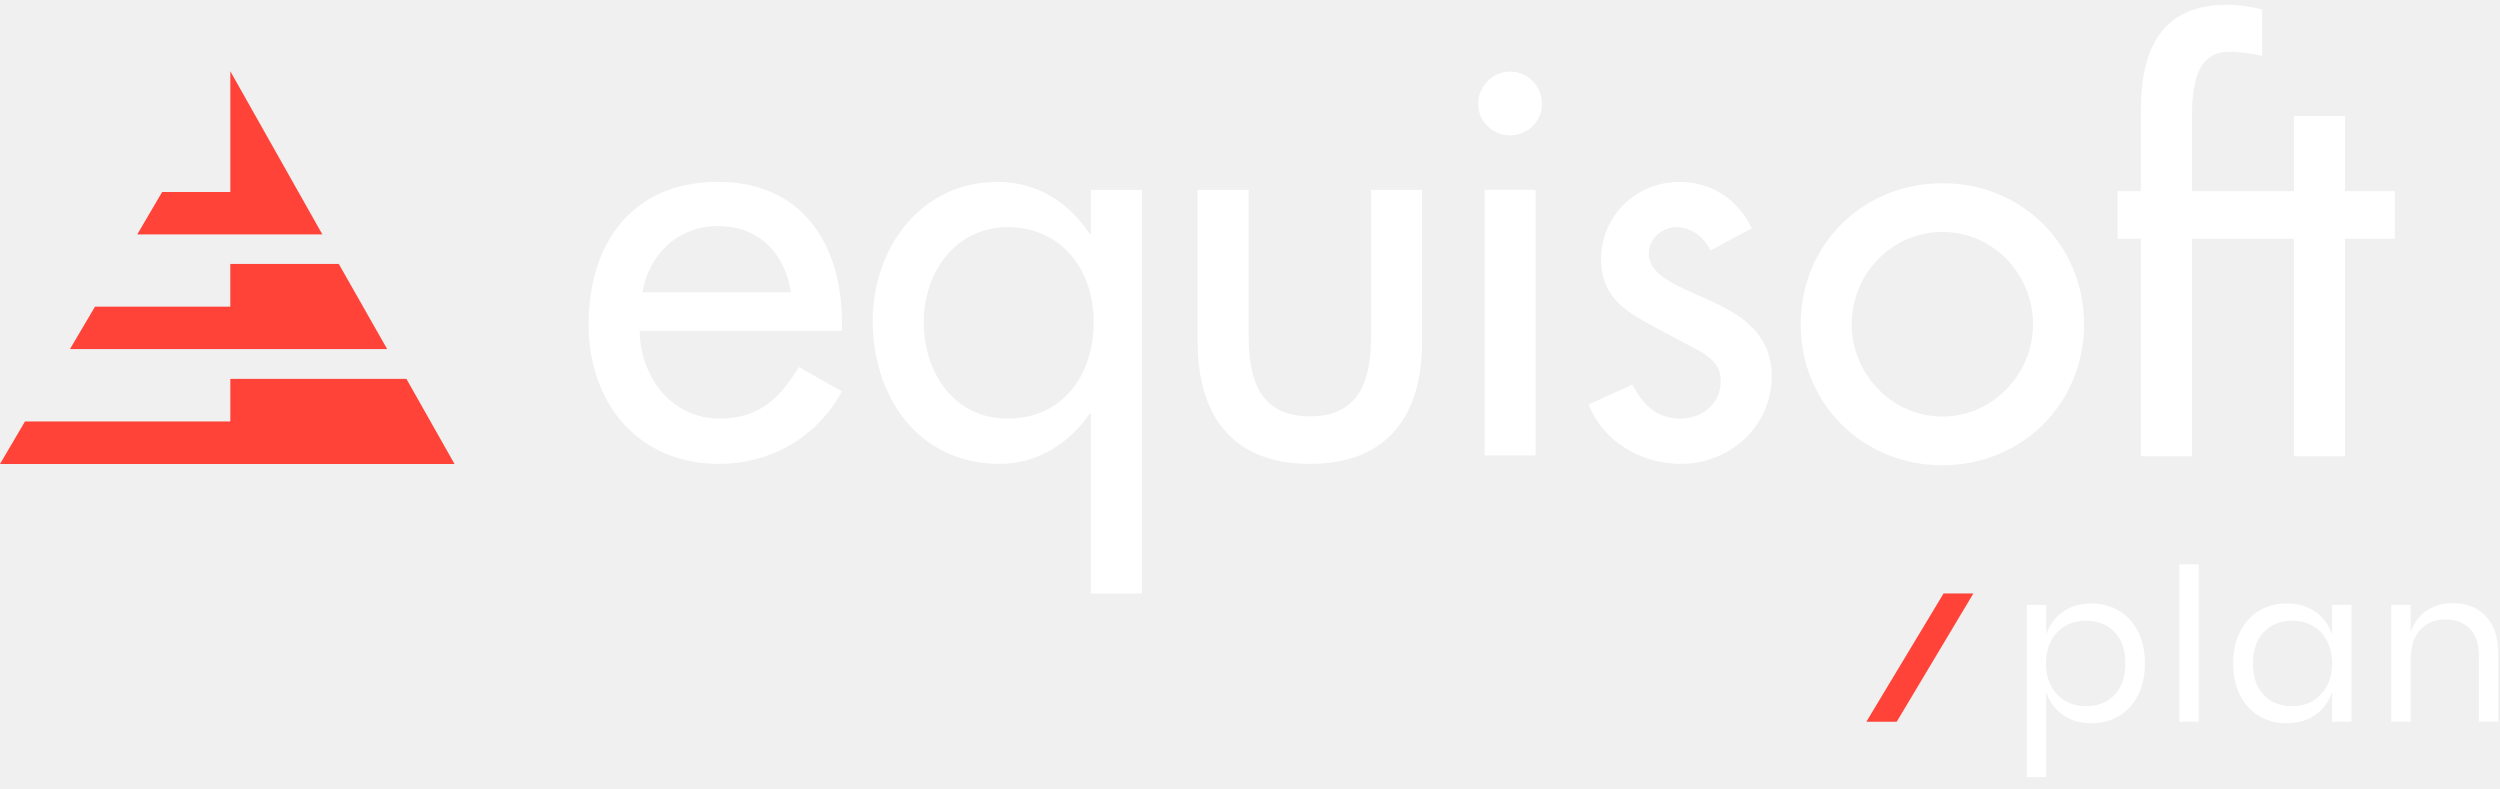
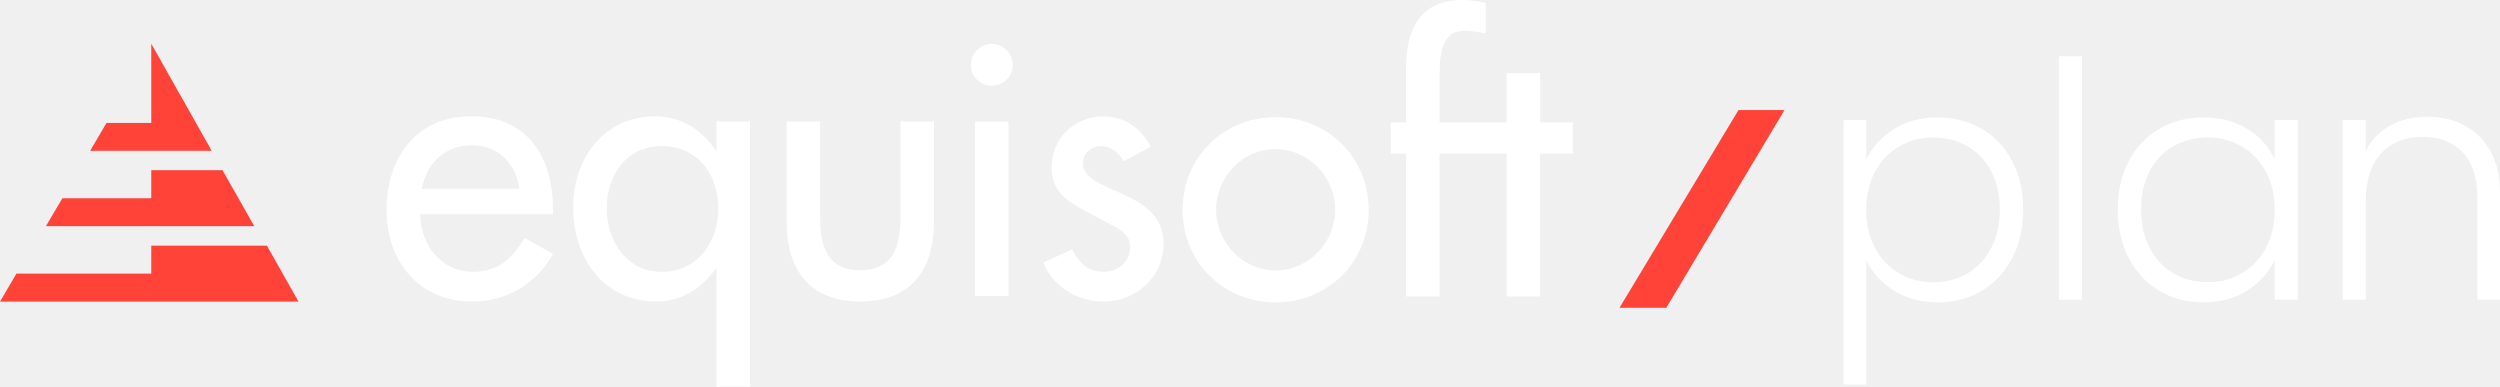
- <svg xmlns="http://www.w3.org/2000/svg" viewBox="0 0 130 41" fill="none">
-   <path fill-rule="evenodd" clip-rule="evenodd" d="M11.977 3.706V9.984H8.431L7.136 12.19H16.763L11.977 3.706Z" fill="#FF4338" />
-   <path fill-rule="evenodd" clip-rule="evenodd" d="M11.977 19.701V21.915H1.299L6.10352e-05 24.128H23.636L21.133 19.701H11.977Z" fill="#FF4338" />
-   <path fill-rule="evenodd" clip-rule="evenodd" d="M17.617 13.726H11.976V15.946H4.94L3.638 18.151H20.133L17.617 13.726Z" fill="#FF4338" />
-   <path fill-rule="evenodd" clip-rule="evenodd" d="M98.629 37.531H97.05L101.065 30.86H102.616L98.629 37.531Z" fill="#FF4338" />
-   <path fill-rule="evenodd" clip-rule="evenodd" d="M33.262 17.203C33.291 19.558 34.883 21.766 37.417 21.766C39.448 21.766 40.539 20.735 41.542 19.087L43.781 20.354C42.485 22.738 40.068 24.122 37.387 24.122C33.174 24.122 30.609 20.942 30.609 16.879C30.609 12.638 32.878 9.458 37.329 9.458C41.719 9.458 43.781 12.698 43.781 16.79V17.203H33.262ZM41.129 15.201C40.803 13.138 39.448 11.756 37.329 11.756C35.264 11.756 33.733 13.227 33.408 15.201H41.129Z" fill="white" />
-   <path fill-rule="evenodd" clip-rule="evenodd" d="M59.381 30.859H56.727V21.502H56.667C55.608 23.064 53.928 24.122 51.982 24.122C47.74 24.122 45.381 20.618 45.381 16.672C45.381 12.905 47.886 9.458 51.863 9.458C53.928 9.458 55.576 10.519 56.667 12.168H56.727V9.872H59.381V30.859ZM56.874 16.761C56.874 14.081 55.254 11.815 52.394 11.815C49.655 11.815 48.034 14.199 48.034 16.761C48.034 19.353 49.596 21.766 52.394 21.766C55.284 21.766 56.874 19.471 56.874 16.761Z" fill="white" />
-   <path fill-rule="evenodd" clip-rule="evenodd" d="M64.931 9.872V17.496C64.931 19.706 65.49 21.65 68.114 21.65C70.736 21.65 71.296 19.706 71.296 17.496V9.872H73.948V17.791C73.948 21.561 72.181 24.122 68.114 24.122C64.047 24.122 62.279 21.561 62.279 17.791V9.872H64.931Z" fill="white" />
-   <path fill-rule="evenodd" clip-rule="evenodd" d="M88.948 13.021C88.623 12.342 87.945 11.815 87.179 11.815C86.441 11.815 85.734 12.402 85.734 13.17C85.734 14.376 87.326 14.905 88.948 15.642C90.569 16.378 92.129 17.379 92.129 19.557C92.129 22.18 89.949 24.122 87.384 24.122C85.381 24.122 83.348 22.974 82.612 21.031L84.881 20.001C85.44 21.031 86.118 21.766 87.384 21.766C88.504 21.766 89.478 21.001 89.478 19.824C89.478 19.087 89.123 18.734 88.504 18.321L85.911 16.938C84.379 16.113 83.258 15.347 83.258 13.463C83.258 11.225 85.087 9.458 87.326 9.458C89.006 9.458 90.362 10.369 91.098 11.872L88.948 13.021Z" fill="white" />
-   <path fill-rule="evenodd" clip-rule="evenodd" d="M108.369 16.862C108.369 21.01 105.128 24.193 101.002 24.193C96.877 24.193 93.636 21.01 93.636 16.862C93.636 12.71 96.877 9.528 101.002 9.528C105.128 9.528 108.369 12.71 108.369 16.862ZM96.288 16.862C96.288 19.451 98.381 21.66 101.002 21.66C103.626 21.66 105.718 19.451 105.718 16.862C105.718 14.24 103.626 12.06 101.002 12.06C98.381 12.06 96.288 14.24 96.288 16.862Z" fill="white" />
-   <path fill-rule="evenodd" clip-rule="evenodd" d="M121.939 9.94V6.032H119.286V9.94H117.631H113.979V6.463C113.979 5.108 113.956 2.712 115.843 2.695C116.506 2.691 117.283 2.809 117.631 2.91V0.493C117.233 0.375 116.423 0.248 115.775 0.248C112.356 0.248 111.326 2.663 111.326 5.667V9.94H110.116V12.414H111.326V23.722H113.979V12.414H117.631H119.286V23.722H121.939V12.414H124.532V9.94H121.939Z" fill="white" />
-   <path fill-rule="evenodd" clip-rule="evenodd" d="M77.199 23.68H79.852V9.871H77.199V23.68Z" fill="white" />
-   <path fill-rule="evenodd" clip-rule="evenodd" d="M80.183 5.406C80.183 6.315 79.435 7.037 78.525 7.037C77.616 7.037 76.867 6.315 76.867 5.406C76.867 4.47 77.616 3.723 78.525 3.723C79.435 3.723 80.183 4.47 80.183 5.406Z" fill="white" />
-   <path fill-rule="evenodd" clip-rule="evenodd" d="M107.398 32.548C107.081 32.729 106.834 32.988 106.657 33.328C106.48 33.667 106.392 34.058 106.392 34.5C106.392 34.943 106.48 35.332 106.657 35.667C106.834 36.002 107.081 36.262 107.398 36.447C107.715 36.631 108.069 36.724 108.46 36.724C109.087 36.724 109.587 36.526 109.959 36.132C110.331 35.737 110.518 35.193 110.518 34.5C110.518 33.807 110.331 33.263 109.959 32.868C109.587 32.474 109.087 32.277 108.46 32.277C108.069 32.277 107.715 32.367 107.398 32.548ZM110.186 31.757C110.606 32.008 110.936 32.369 111.176 32.841C111.415 33.313 111.535 33.866 111.535 34.5C111.535 35.134 111.415 35.685 111.176 36.154C110.936 36.622 110.606 36.981 110.186 37.232C109.765 37.483 109.286 37.608 108.748 37.608C108.158 37.608 107.658 37.459 107.249 37.16C106.84 36.861 106.558 36.469 106.403 35.982V40.407H105.396V31.458H106.403V33.007C106.558 32.52 106.84 32.128 107.249 31.829C107.658 31.53 108.158 31.381 108.748 31.381C109.286 31.381 109.765 31.506 110.186 31.757Z" fill="white" />
-   <path fill-rule="evenodd" clip-rule="evenodd" d="M113.327 37.531H114.334V29.346H113.327V37.531Z" fill="white" />
-   <path fill-rule="evenodd" clip-rule="evenodd" d="M117.713 32.869C117.34 33.263 117.154 33.807 117.154 34.5C117.154 35.193 117.34 35.737 117.713 36.132C118.085 36.526 118.581 36.724 119.201 36.724C119.599 36.724 119.955 36.631 120.268 36.447C120.581 36.263 120.827 36.002 121.004 35.667C121.181 35.332 121.269 34.943 121.269 34.5C121.269 34.058 121.181 33.667 121.004 33.328C120.827 32.988 120.581 32.729 120.268 32.548C119.955 32.367 119.599 32.277 119.201 32.277C118.581 32.277 118.085 32.474 117.713 32.869ZM120.412 31.823C120.821 32.118 121.107 32.513 121.269 33.007V31.458H122.276V37.531H121.269V35.982C121.107 36.477 120.821 36.871 120.412 37.166C120.003 37.461 119.503 37.608 118.913 37.608C118.375 37.608 117.895 37.483 117.475 37.232C117.055 36.982 116.725 36.622 116.485 36.154C116.246 35.686 116.125 35.134 116.125 34.5C116.125 33.866 116.246 33.313 116.485 32.841C116.725 32.369 117.055 32.008 117.475 31.757C117.895 31.506 118.375 31.381 118.913 31.381C119.503 31.381 120.003 31.528 120.412 31.823Z" fill="white" />
-   <path fill-rule="evenodd" clip-rule="evenodd" d="M129.259 32.039C129.694 32.492 129.911 33.147 129.911 34.002V37.531H128.904V34.091C128.904 33.486 128.75 33.022 128.44 32.697C128.13 32.373 127.71 32.21 127.179 32.21C126.626 32.21 126.184 32.389 125.852 32.747C125.52 33.105 125.354 33.626 125.354 34.312V37.531H124.347V31.458H125.354V32.896C125.509 32.402 125.783 32.023 126.178 31.757C126.572 31.492 127.028 31.359 127.544 31.359C128.252 31.359 128.823 31.585 129.259 32.039Z" fill="white" />
+ <svg xmlns="http://www.w3.org/2000/svg" id="Layer_1" data-name="Layer 1" viewBox="0 0 796.32 123.15">
+   <defs>
+     <style>
+       .cls-1 {
+         fill: #ff4338;
+       }
+ 
+       .cls-2 {
+         fill: #fff;
+       }
+     </style>
+   </defs>
+   <g>
+     <polygon class="cls-1" points="48.18 13.91 48.18 39.16 33.92 39.16 28.71 48.04 67.44 48.04 48.18 13.91" />
+     <polygon class="cls-1" points="48.18 78.26 48.18 87.16 5.22 87.16 0 96.07 95.08 96.07 85.02 78.26 48.18 78.26" />
+     <polygon class="cls-1" points="70.87 54.22 48.18 54.22 48.18 63.15 19.87 63.15 14.63 72.02 80.99 72.02 70.87 54.22" />
+   </g>
+   <g>
+     <path class="cls-2" d="M165.46,60.15c-1.31-8.3-6.76-13.86-15.29-13.86s-14.47,5.92-15.77,13.86h31.06ZM133.81,68.21c.12,9.47,6.52,18.36,16.72,18.36,8.17,0,12.56-4.15,16.6-10.78l9,5.09c-5.21,9.59-14.94,15.16-25.72,15.16-16.95,0-27.27-12.8-27.27-29.14s9.13-29.86,27.03-29.86,25.96,13.04,25.96,29.5v1.66h-42.32Z" />
+     <path class="cls-2" d="M228.81,66.43c0-10.78-6.52-19.9-18.02-19.9s-17.54,9.59-17.54,19.9,6.28,20.14,17.54,20.14,18.02-9.23,18.02-20.14M238.89,123.15h-10.67v-37.65h-.24c-4.26,6.28-11.02,10.54-18.85,10.54-17.07,0-26.56-14.1-26.56-29.97s10.08-29.02,26.08-29.02c8.31,0,14.94,4.27,19.33,10.9h.24v-9.24h10.67v84.43h0Z" />
+     <path class="cls-2" d="M261.22,38.71v30.67c0,8.89,2.25,16.71,12.81,16.71s12.8-7.82,12.8-16.71v-30.67h10.67v31.86c0,15.17-7.11,25.47-23.47,25.47s-23.47-10.3-23.47-25.47v-31.86h10.67-.01Z" />
+     <path class="cls-2" d="M357.84,51.38c-1.31-2.73-4.03-4.85-7.12-4.85s-5.81,2.37-5.81,5.45c0,4.85,6.4,6.98,12.93,9.95,6.52,2.96,12.8,6.99,12.8,15.75,0,10.55-8.77,18.37-19.09,18.37-8.06,0-16.24-4.62-19.2-12.44l9.13-4.15c2.25,4.15,4.98,7.1,10.07,7.1,4.51,0,8.42-3.08,8.42-7.81,0-2.96-1.43-4.38-3.92-6.04l-10.43-5.56c-6.17-3.32-10.67-6.4-10.67-13.98,0-9,7.36-16.11,16.36-16.11,6.76,0,12.21,3.67,15.18,9.71l-8.65,4.62h0Z" />
+     <path class="cls-2" d="M387.37,66.83c0,10.42,8.42,19.3,18.96,19.3s18.97-8.89,18.97-19.3-8.42-19.32-18.97-19.32-18.96,8.77-18.96,19.32M435.97,66.83c0,16.69-13.04,29.49-29.64,29.49s-29.64-12.8-29.64-29.49,13.04-29.5,29.64-29.5,29.64,12.8,29.64,29.5" />
+     <path class="cls-2" d="M490.57,38.99v-15.72h-10.67v15.72h-21.35v-13.99c0-5.45-.09-15.09,7.5-15.16,2.67-.02,5.79.46,7.19.86V.98C471.64.51,468.38,0,465.77,0,452.02,0,447.87,9.71,447.87,21.8v17.19h-4.87v9.95h4.87v45.49h10.67v-45.49h21.35v45.49h10.67v-45.49h10.43v-9.95h-10.43.01Z" />
+     <rect class="cls-2" x="310.57" y="38.71" width="10.67" height="55.55" />
+     <path class="cls-2" d="M322.58,20.75c0,3.65-3.01,6.56-6.67,6.56s-6.67-2.91-6.67-6.56,3.01-6.77,6.67-6.77,6.67,3.01,6.67,6.77" />
+   </g>
+   <polygon class="cls-1" points="530.76 98.04 515.86 98.04 553.76 35.05 568.41 35.05 530.76 98.04" />
+   <g>
+     <path class="cls-2" d="M603.09,41.23c3.95-2.55,8.65-3.83,14.1-3.83,5.17,0,9.83,1.21,13.99,3.62,4.16,2.41,7.41,5.83,9.75,10.27,2.34,4.44,3.51,9.59,3.51,15.46s-1.17,11.04-3.51,15.51c-2.34,4.47-5.59,7.93-9.75,10.38-4.16,2.45-8.82,3.67-13.99,3.67s-10.06-1.27-14.04-3.83c-3.98-2.55-6.88-5.75-8.7-9.59v39.62h-7.23V38.24h7.23v12.58c1.82-3.84,4.7-7.04,8.65-9.59ZM634.21,54.43c-1.85-3.46-4.39-6.09-7.6-7.91-3.21-1.82-6.85-2.72-10.9-2.72s-7.49.94-10.74,2.83c-3.25,1.89-5.82,4.58-7.7,8.07-1.89,3.5-2.83,7.55-2.83,12.16s.94,8.66,2.83,12.16c1.89,3.49,4.45,6.18,7.7,8.07,3.25,1.89,6.83,2.83,10.74,2.83s7.69-.92,10.9-2.78c3.21-1.85,5.75-4.54,7.6-8.07,1.85-3.53,2.78-7.63,2.78-12.31s-.93-8.86-2.78-12.31Z" />
+     <path class="cls-2" d="M663.16,17.91v77.56h-7.34V17.91h7.34Z" />
+     <path class="cls-2" d="M678.08,51.29c2.34-4.44,5.59-7.86,9.75-10.27,4.16-2.41,8.86-3.62,14.1-3.62s10.15,1.26,14.1,3.77c3.95,2.52,6.79,5.73,8.54,9.64v-12.58h7.34v57.22h-7.34v-12.68c-1.82,3.91-4.7,7.14-8.65,9.69-3.95,2.55-8.65,3.83-14.1,3.83s-9.84-1.22-13.99-3.67c-4.16-2.44-7.41-5.9-9.75-10.38-2.34-4.47-3.51-9.64-3.51-15.51s1.17-11.02,3.51-15.46ZM721.73,54.69c-1.89-3.49-4.45-6.18-7.7-8.07-3.25-1.89-6.83-2.83-10.74-2.83s-7.69.91-10.9,2.72c-3.21,1.82-5.75,4.46-7.6,7.91-1.85,3.46-2.78,7.56-2.78,12.31s.93,8.79,2.78,12.31c1.85,3.53,4.38,6.22,7.6,8.07,3.21,1.85,6.85,2.78,10.9,2.78s7.49-.94,10.74-2.83c3.25-1.89,5.82-4.58,7.7-8.07,1.89-3.49,2.83-7.55,2.83-12.16s-.94-8.66-2.83-12.16Z" />
+     <path class="cls-2" d="M789.82,43.53c4.33,4.23,6.5,10.36,6.5,18.39v33.54h-7.23v-32.7c0-6.22-1.56-10.97-4.66-14.25-3.11-3.28-7.35-4.93-12.73-4.93s-9.92,1.75-13.21,5.24c-3.28,3.5-4.93,8.63-4.93,15.41v31.23h-7.34v-57.22h7.34v9.75c1.82-3.49,4.44-6.17,7.86-8.02,3.42-1.85,7.3-2.78,11.63-2.78,6.85,0,12.44,2.11,16.77,6.34Z" />
+   </g>
</svg>
